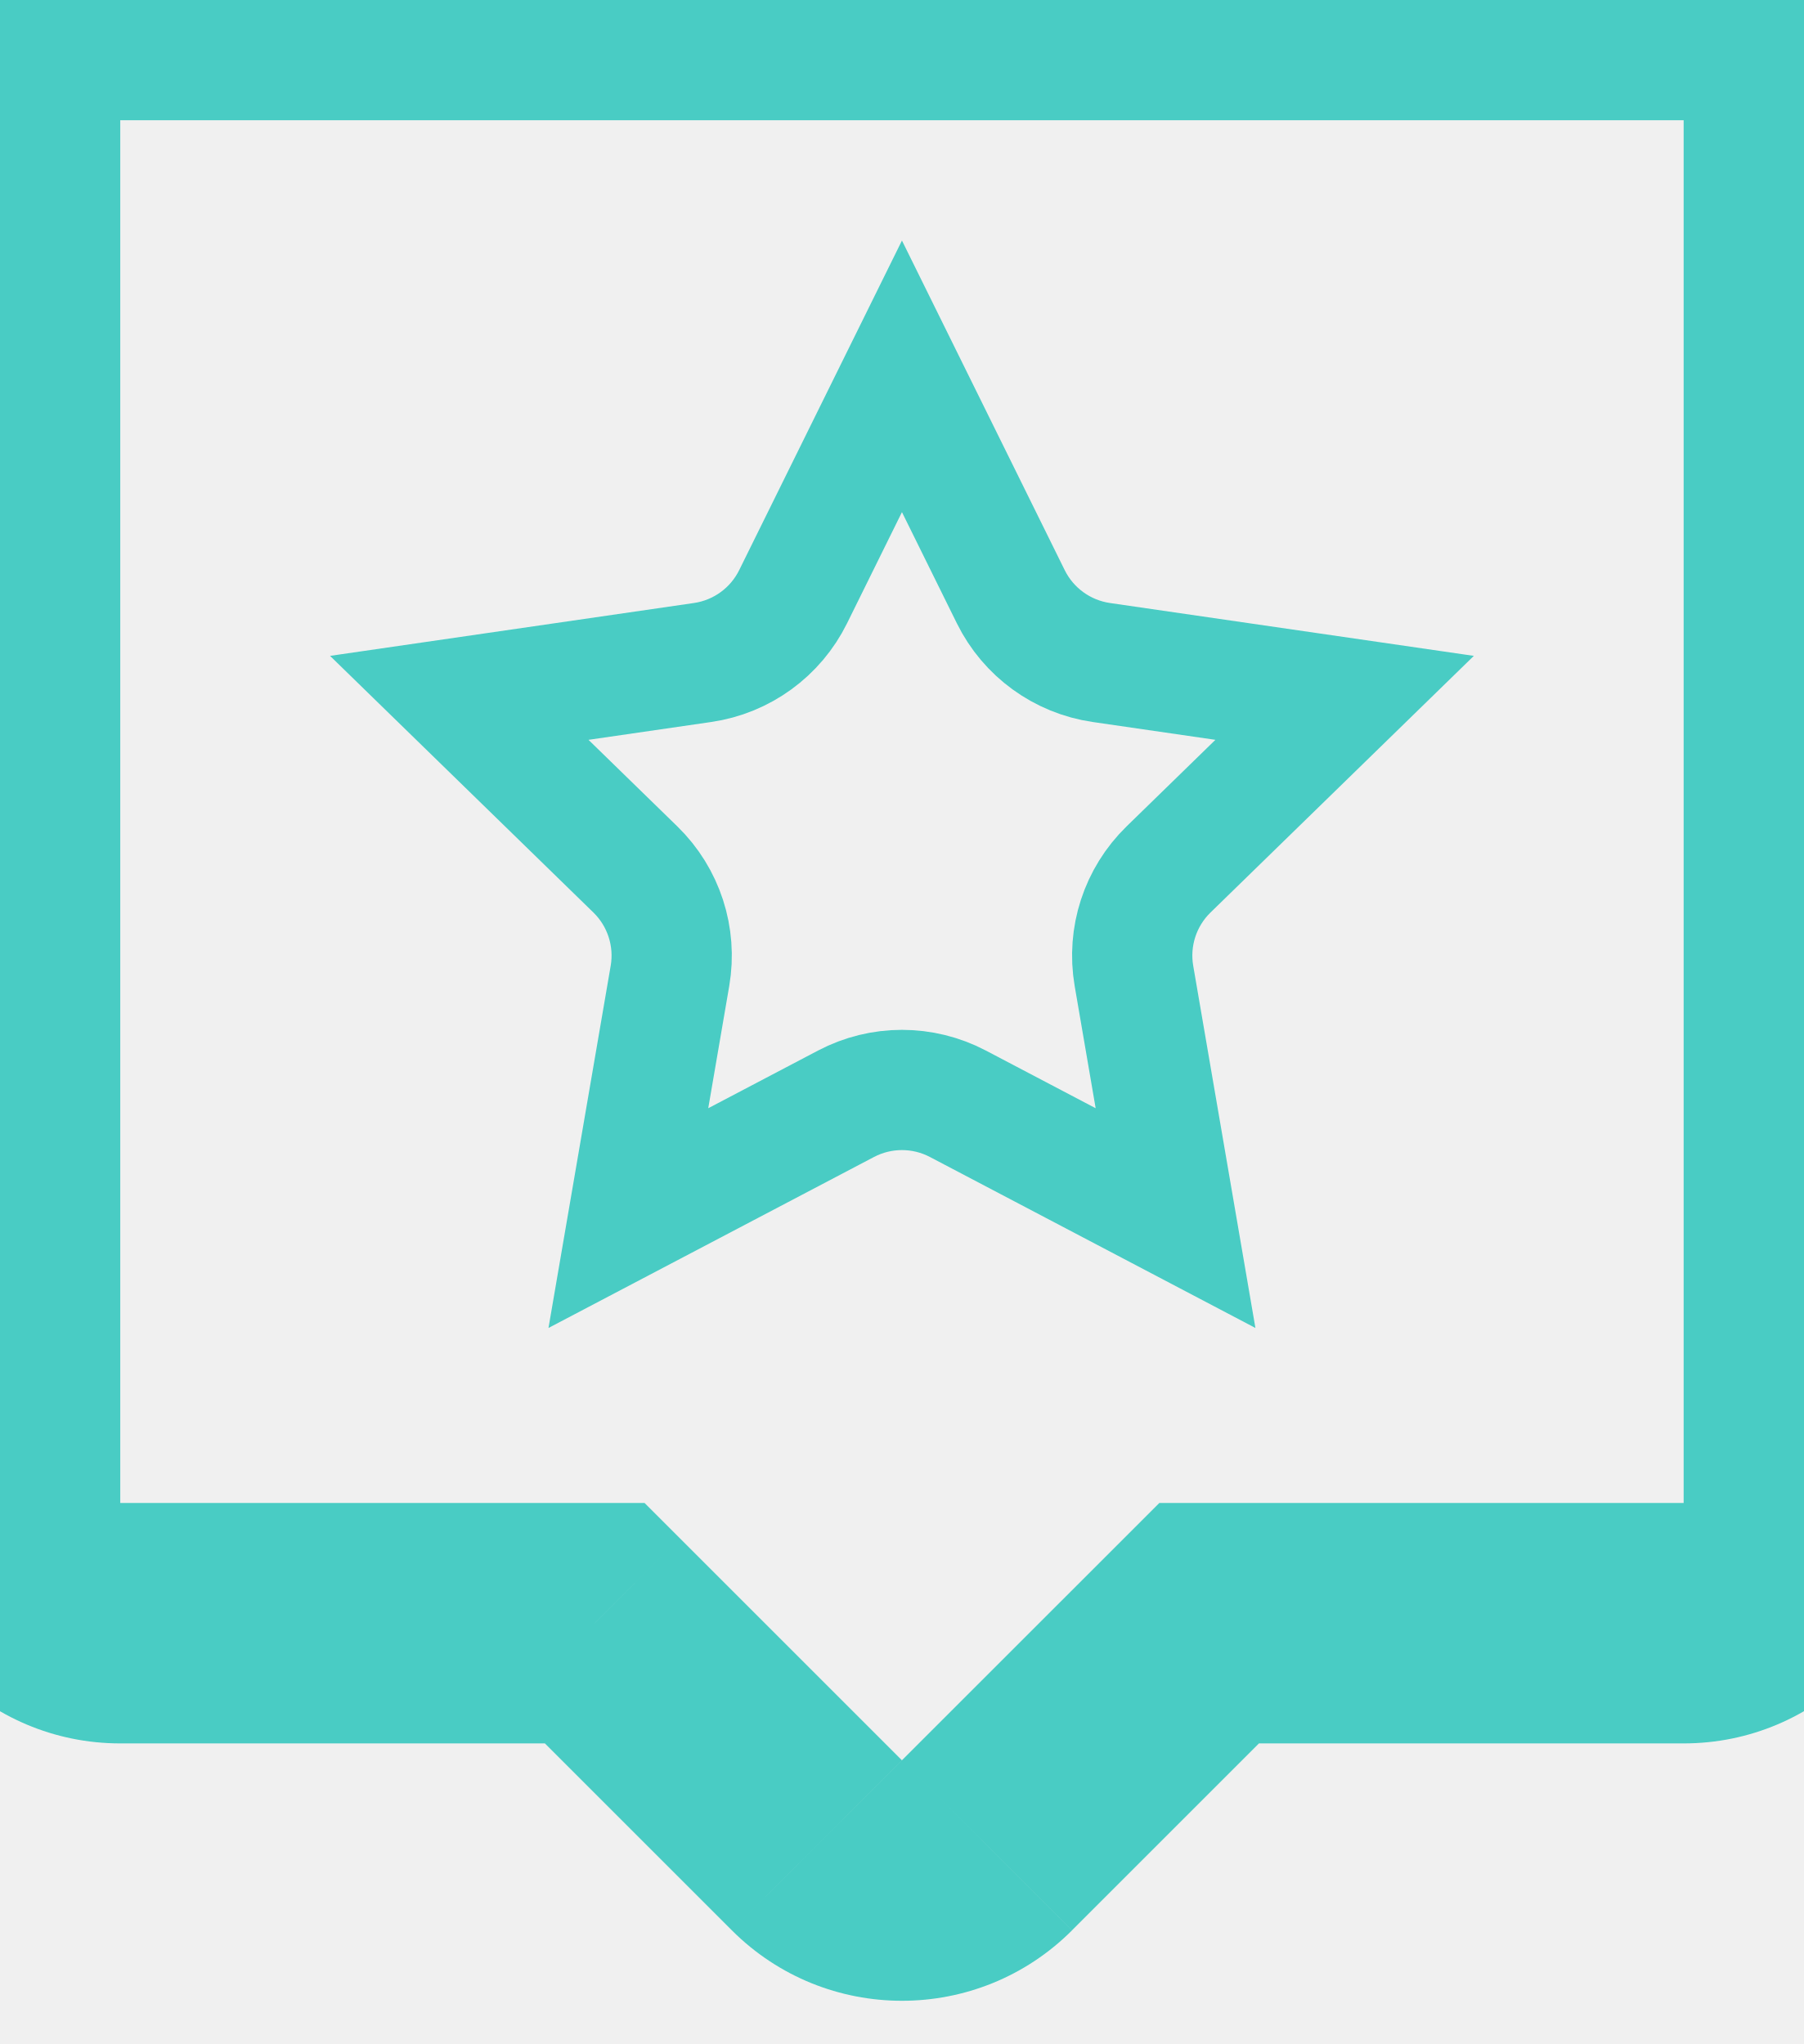
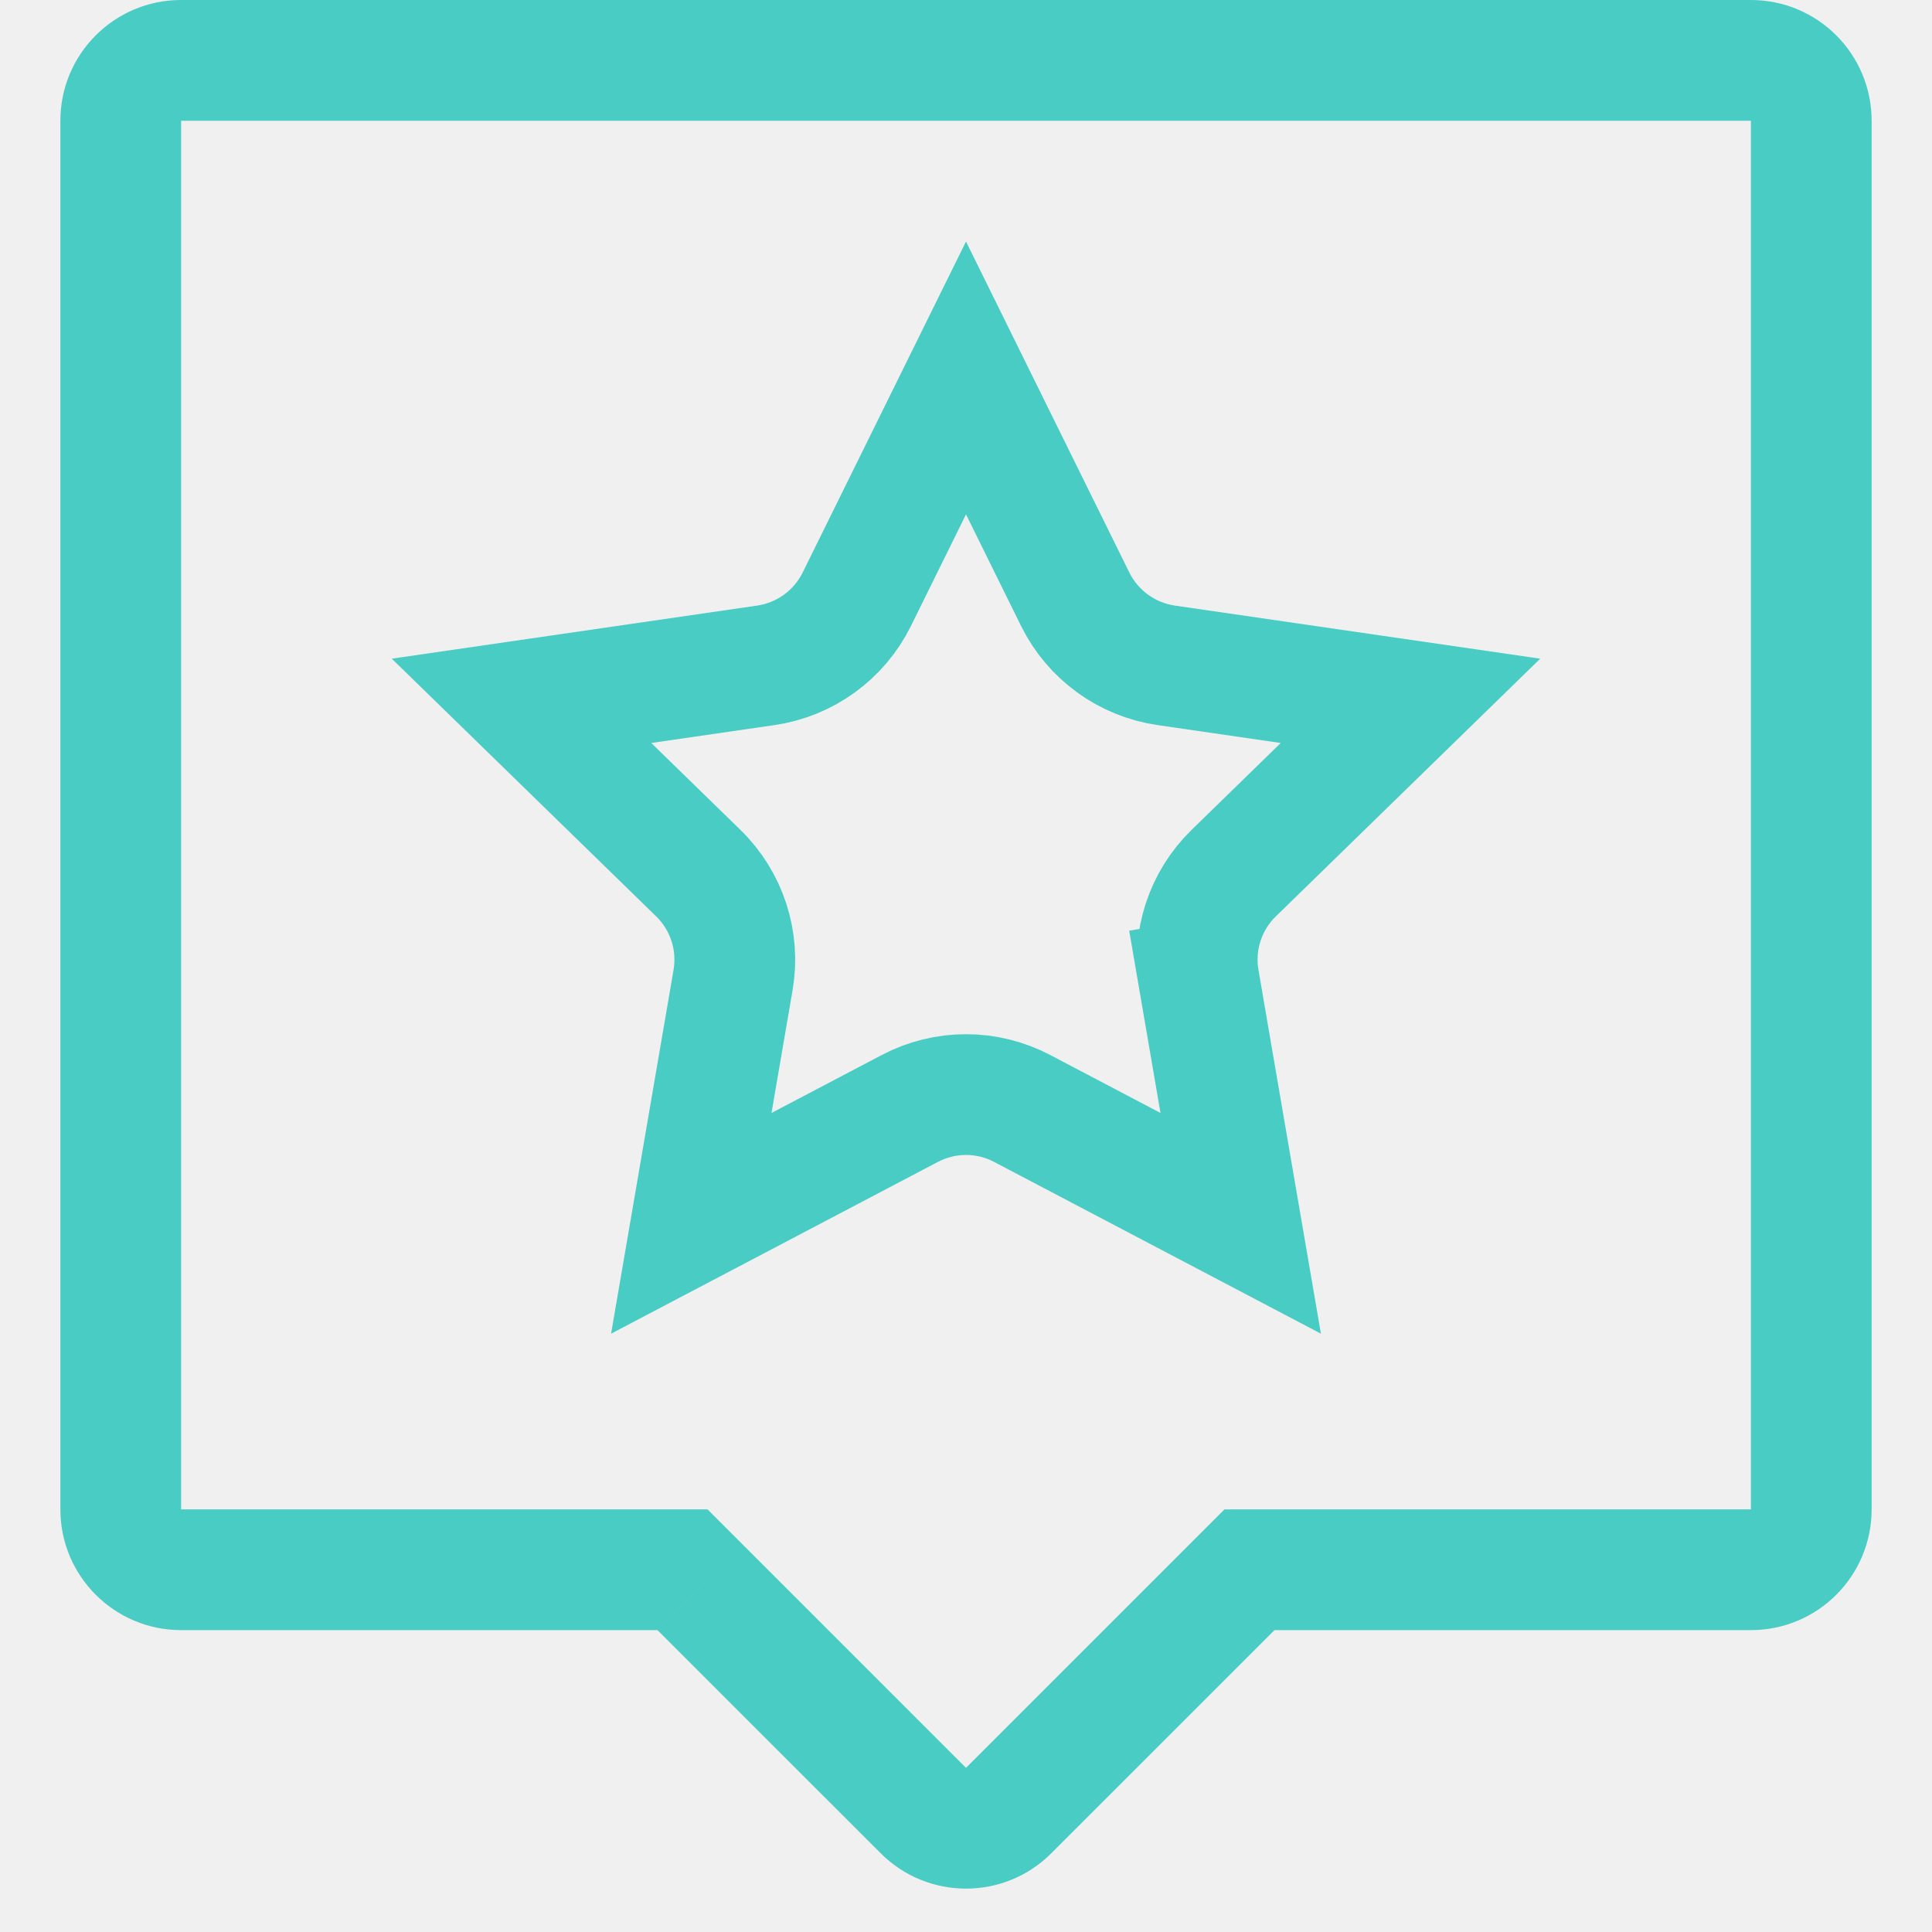
- <svg xmlns="http://www.w3.org/2000/svg" width="30" height="34" fill="none">
-   <mask fill="#fff">
-     <path fill-rule="evenodd" clip-rule="evenodd" d="M2 0a2 2 0 00-2 2v23a2 2 0 002 2h7.89l3.696 3.695a2 2 0 002.828 0L20.11 27H28a2 2 0 002-2V2a2 2 0 00-2-2H2z" />
+ <svg xmlns="http://www.w3.org/2000/svg" width="32" height="32" viewBox="0 0 32 32" fill="none">
+   <mask id="path-1-inside-1" fill="white">
+     <path fill-rule="evenodd" clip-rule="evenodd" d="M3 0C1.895 0 1 0.895 1 2V25C1 26.105 1.895 27 3 27H10.89L14.586 30.695C15.367 31.477 16.633 31.477 17.414 30.695L21.11 27H29C30.105 27 31 26.105 31 25V2C31 0.895 30.105 0 29 0H3Z" />
  </mask>
-   <path d="M9.89 27l1.415-1.414-.586-.586H9.89v2zm3.696 3.695l-1.414 1.415 1.414-1.415zm2.828 0L15 29.281l1.414 1.414zM20.11 27v-2h-.829l-.586.586L20.11 27zM2 2v-4a4 4 0 00-4 4h4zm0 23V2h-4v23h4zm0 0h-4a4 4 0 004 4v-4zm7.89 0H2v4h7.89v-4zM15 29.281l-3.695-3.695-2.829 2.828 3.696 3.696L15 29.28zm0 0l-2.828 2.829a4 4 0 005.656 0L15 29.28zm3.695-3.695L15 29.28l2.828 2.829 3.696-3.696-2.829-2.828zM28 25h-7.89v4H28v-4zm0 0v4a4 4 0 004-4h-4zm0-23v23h4V2h-4zm0 0h4a4 4 0 00-4-4v4zM2 2h26v-4H2v4z" fill="#49CCC4" />
-   <path d="M15 6.26l1.81 3.666a2 2 0 001.505 1.094l4.047.588-2.928 2.854a2 2 0 00-.576 1.77l.692 4.03-3.62-1.902a2 2 0 00-1.86 0l-3.62 1.902.692-4.03a2 2 0 00-.576-1.77l-2.928-2.854 4.047-.588a2 2 0 001.505-1.094L15 6.26z" stroke="#49CCC4" stroke-width="2" />
+   <path d="M10.89 27L12.305 25.586L11.719 25H10.89V27ZM14.586 30.695L13.172 32.11H13.172L14.586 30.695ZM17.414 30.695L16 29.281H16L17.414 30.695ZM21.11 27V25H20.281L19.695 25.586L21.11 27ZM3 2V2V-2C0.791 -2 -1 -0.209 -1 2H3ZM3 25V2H-1V25H3ZM3 25H3H-1C-1 27.209 0.791 29 3 29V25ZM10.89 25H3V29H10.89V25ZM16 29.281L12.305 25.586L9.476 28.414L13.172 32.11L16 29.281ZM16 29.281H16L13.172 32.11C14.734 33.672 17.266 33.672 18.828 32.11L16 29.281ZM19.695 25.586L16 29.281L18.828 32.11L22.524 28.414L19.695 25.586ZM29 25H21.11V29H29V25ZM29 25V29C31.209 29 33 27.209 33 25H29ZM29 2V25H33V2H29ZM29 2H33C33 -0.209 31.209 -2 29 -2V2ZM3 2H29V-2H3V2Z" fill="#49CCC4" mask="url(#path-1-inside-1)" />
+   <path d="M19.858 16.232L20.844 16.063L19.858 16.232L20.55 20.262L16.931 18.36C16.348 18.053 15.652 18.053 15.069 18.36L11.45 20.262L12.142 16.232C12.253 15.584 12.038 14.921 11.566 14.462L8.638 11.608L12.685 11.02C13.336 10.925 13.899 10.516 14.191 9.926L16 6.26L17.809 9.926C18.101 10.516 18.664 10.925 19.315 11.02L23.362 11.608L20.434 14.462C19.962 14.921 19.747 15.584 19.858 16.232Z" stroke="#49CCC4" stroke-width="2" />
</svg>
